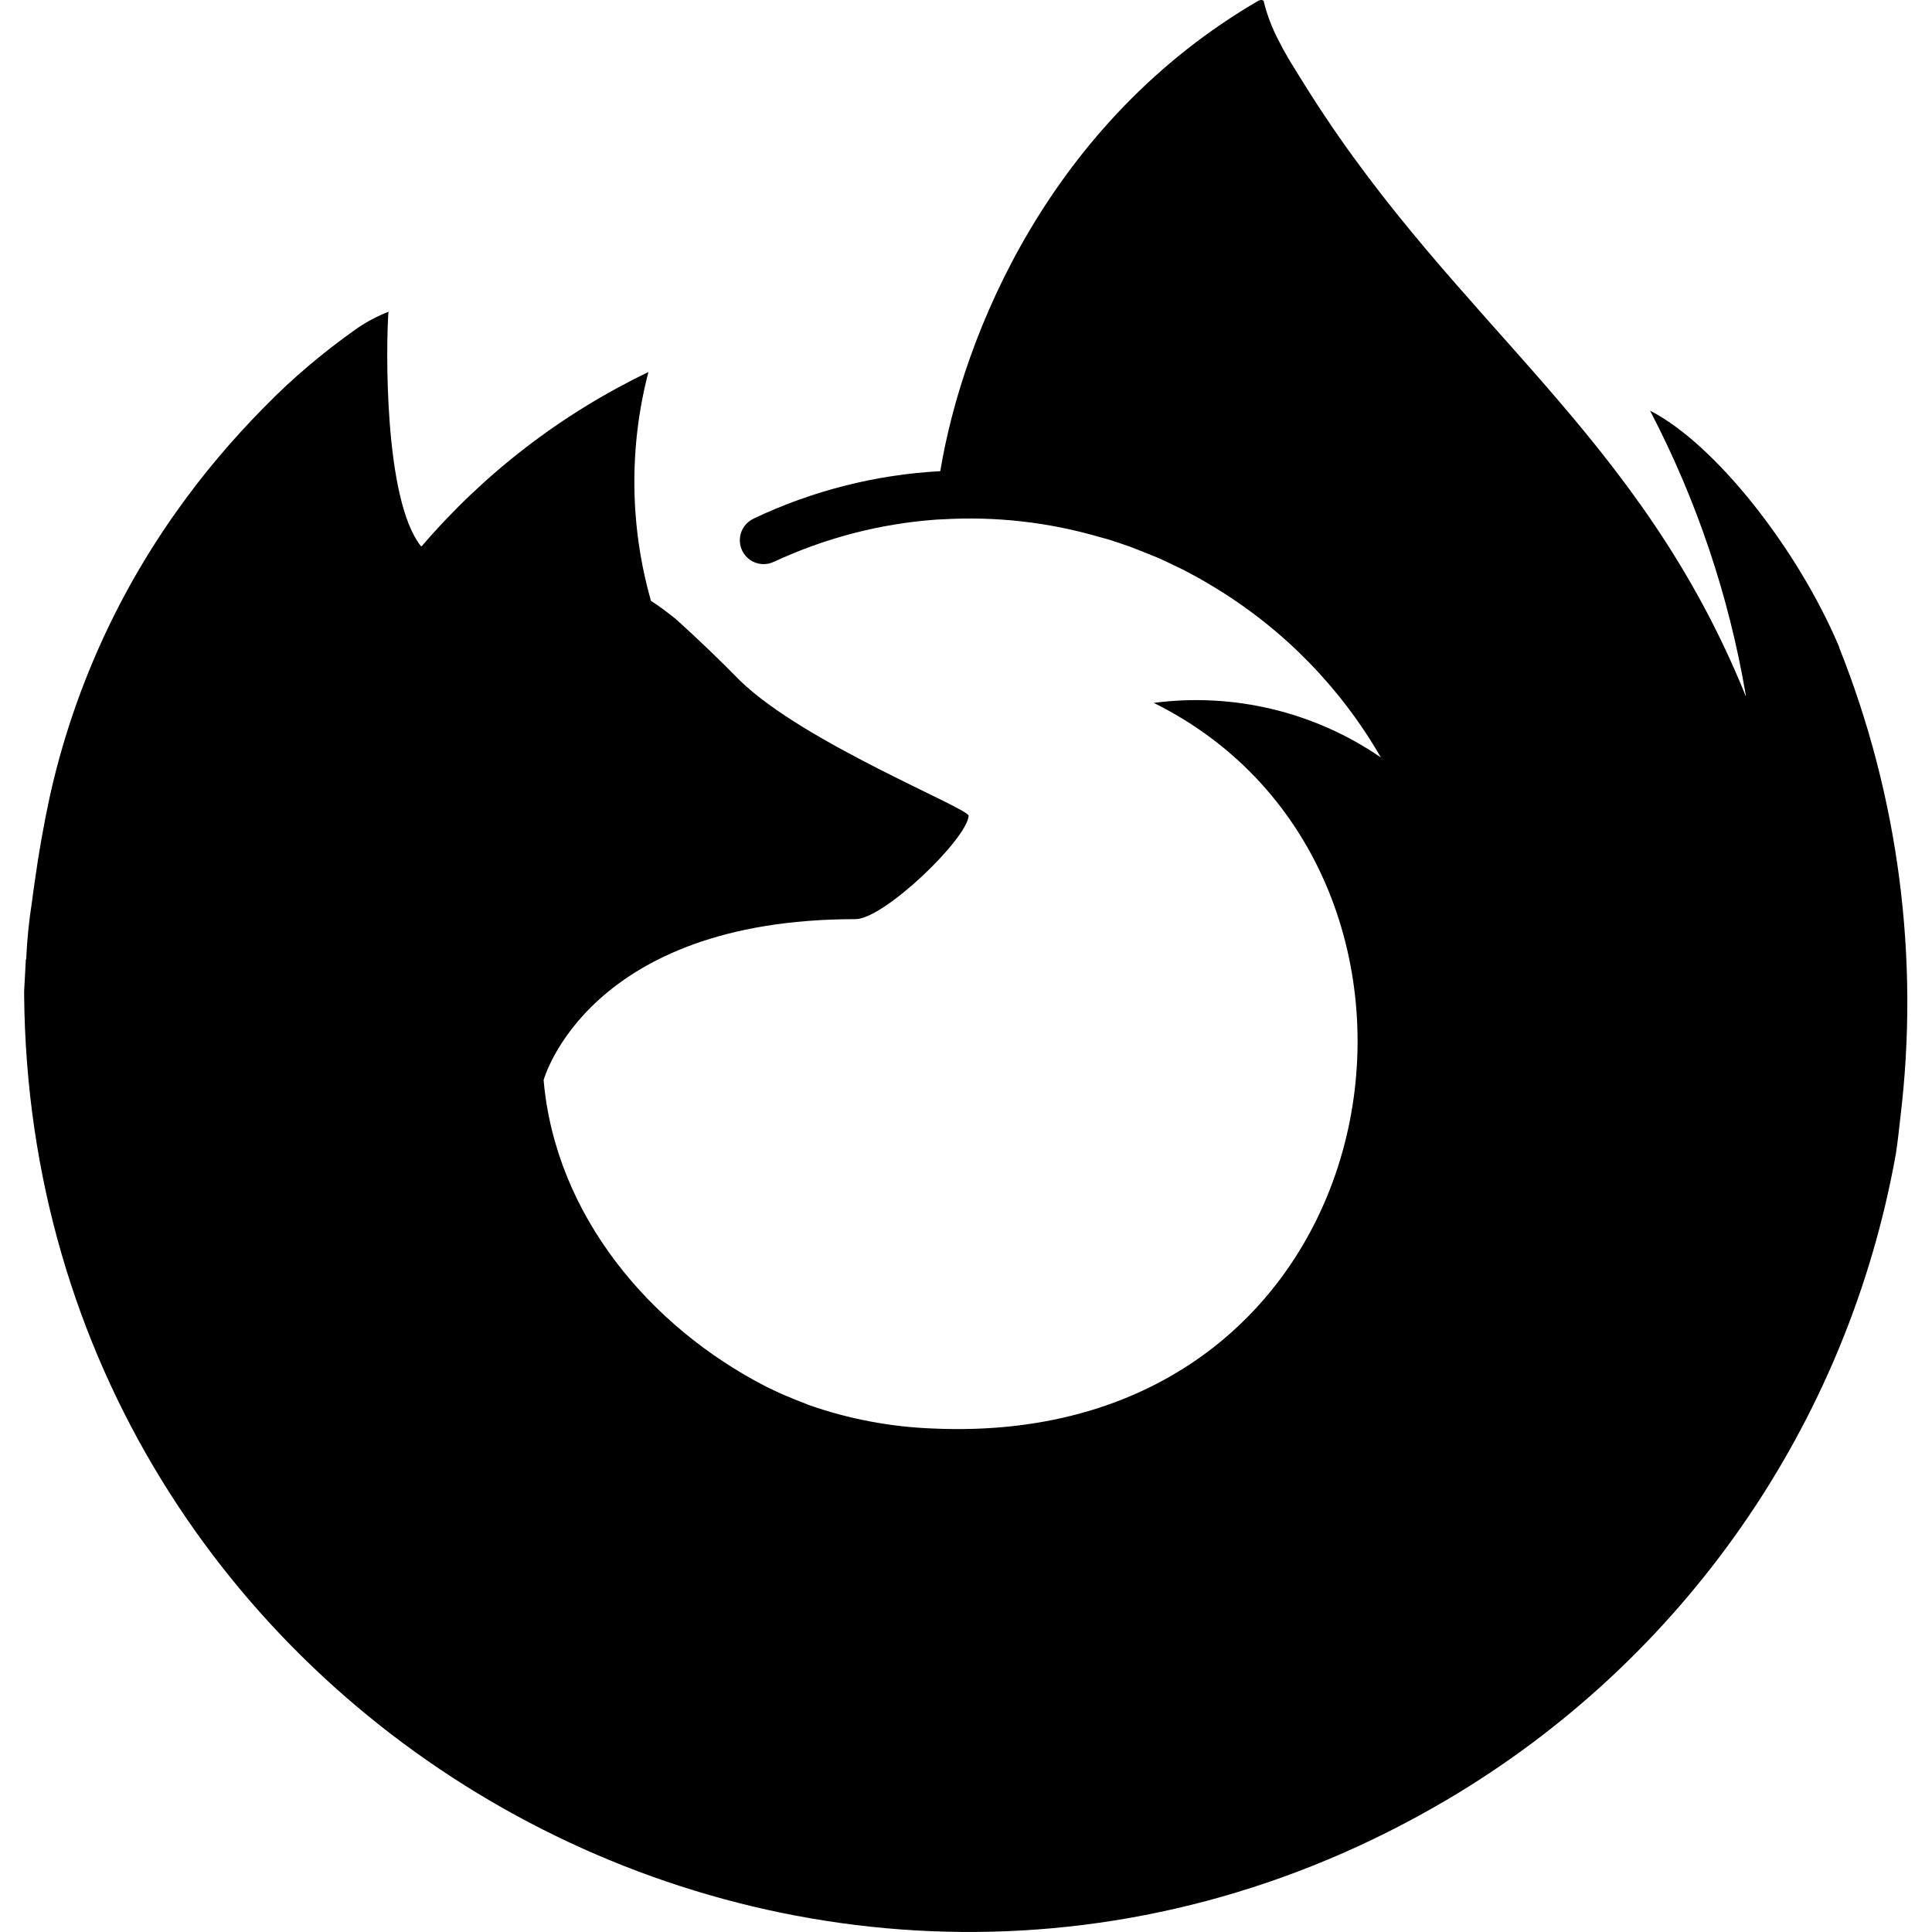
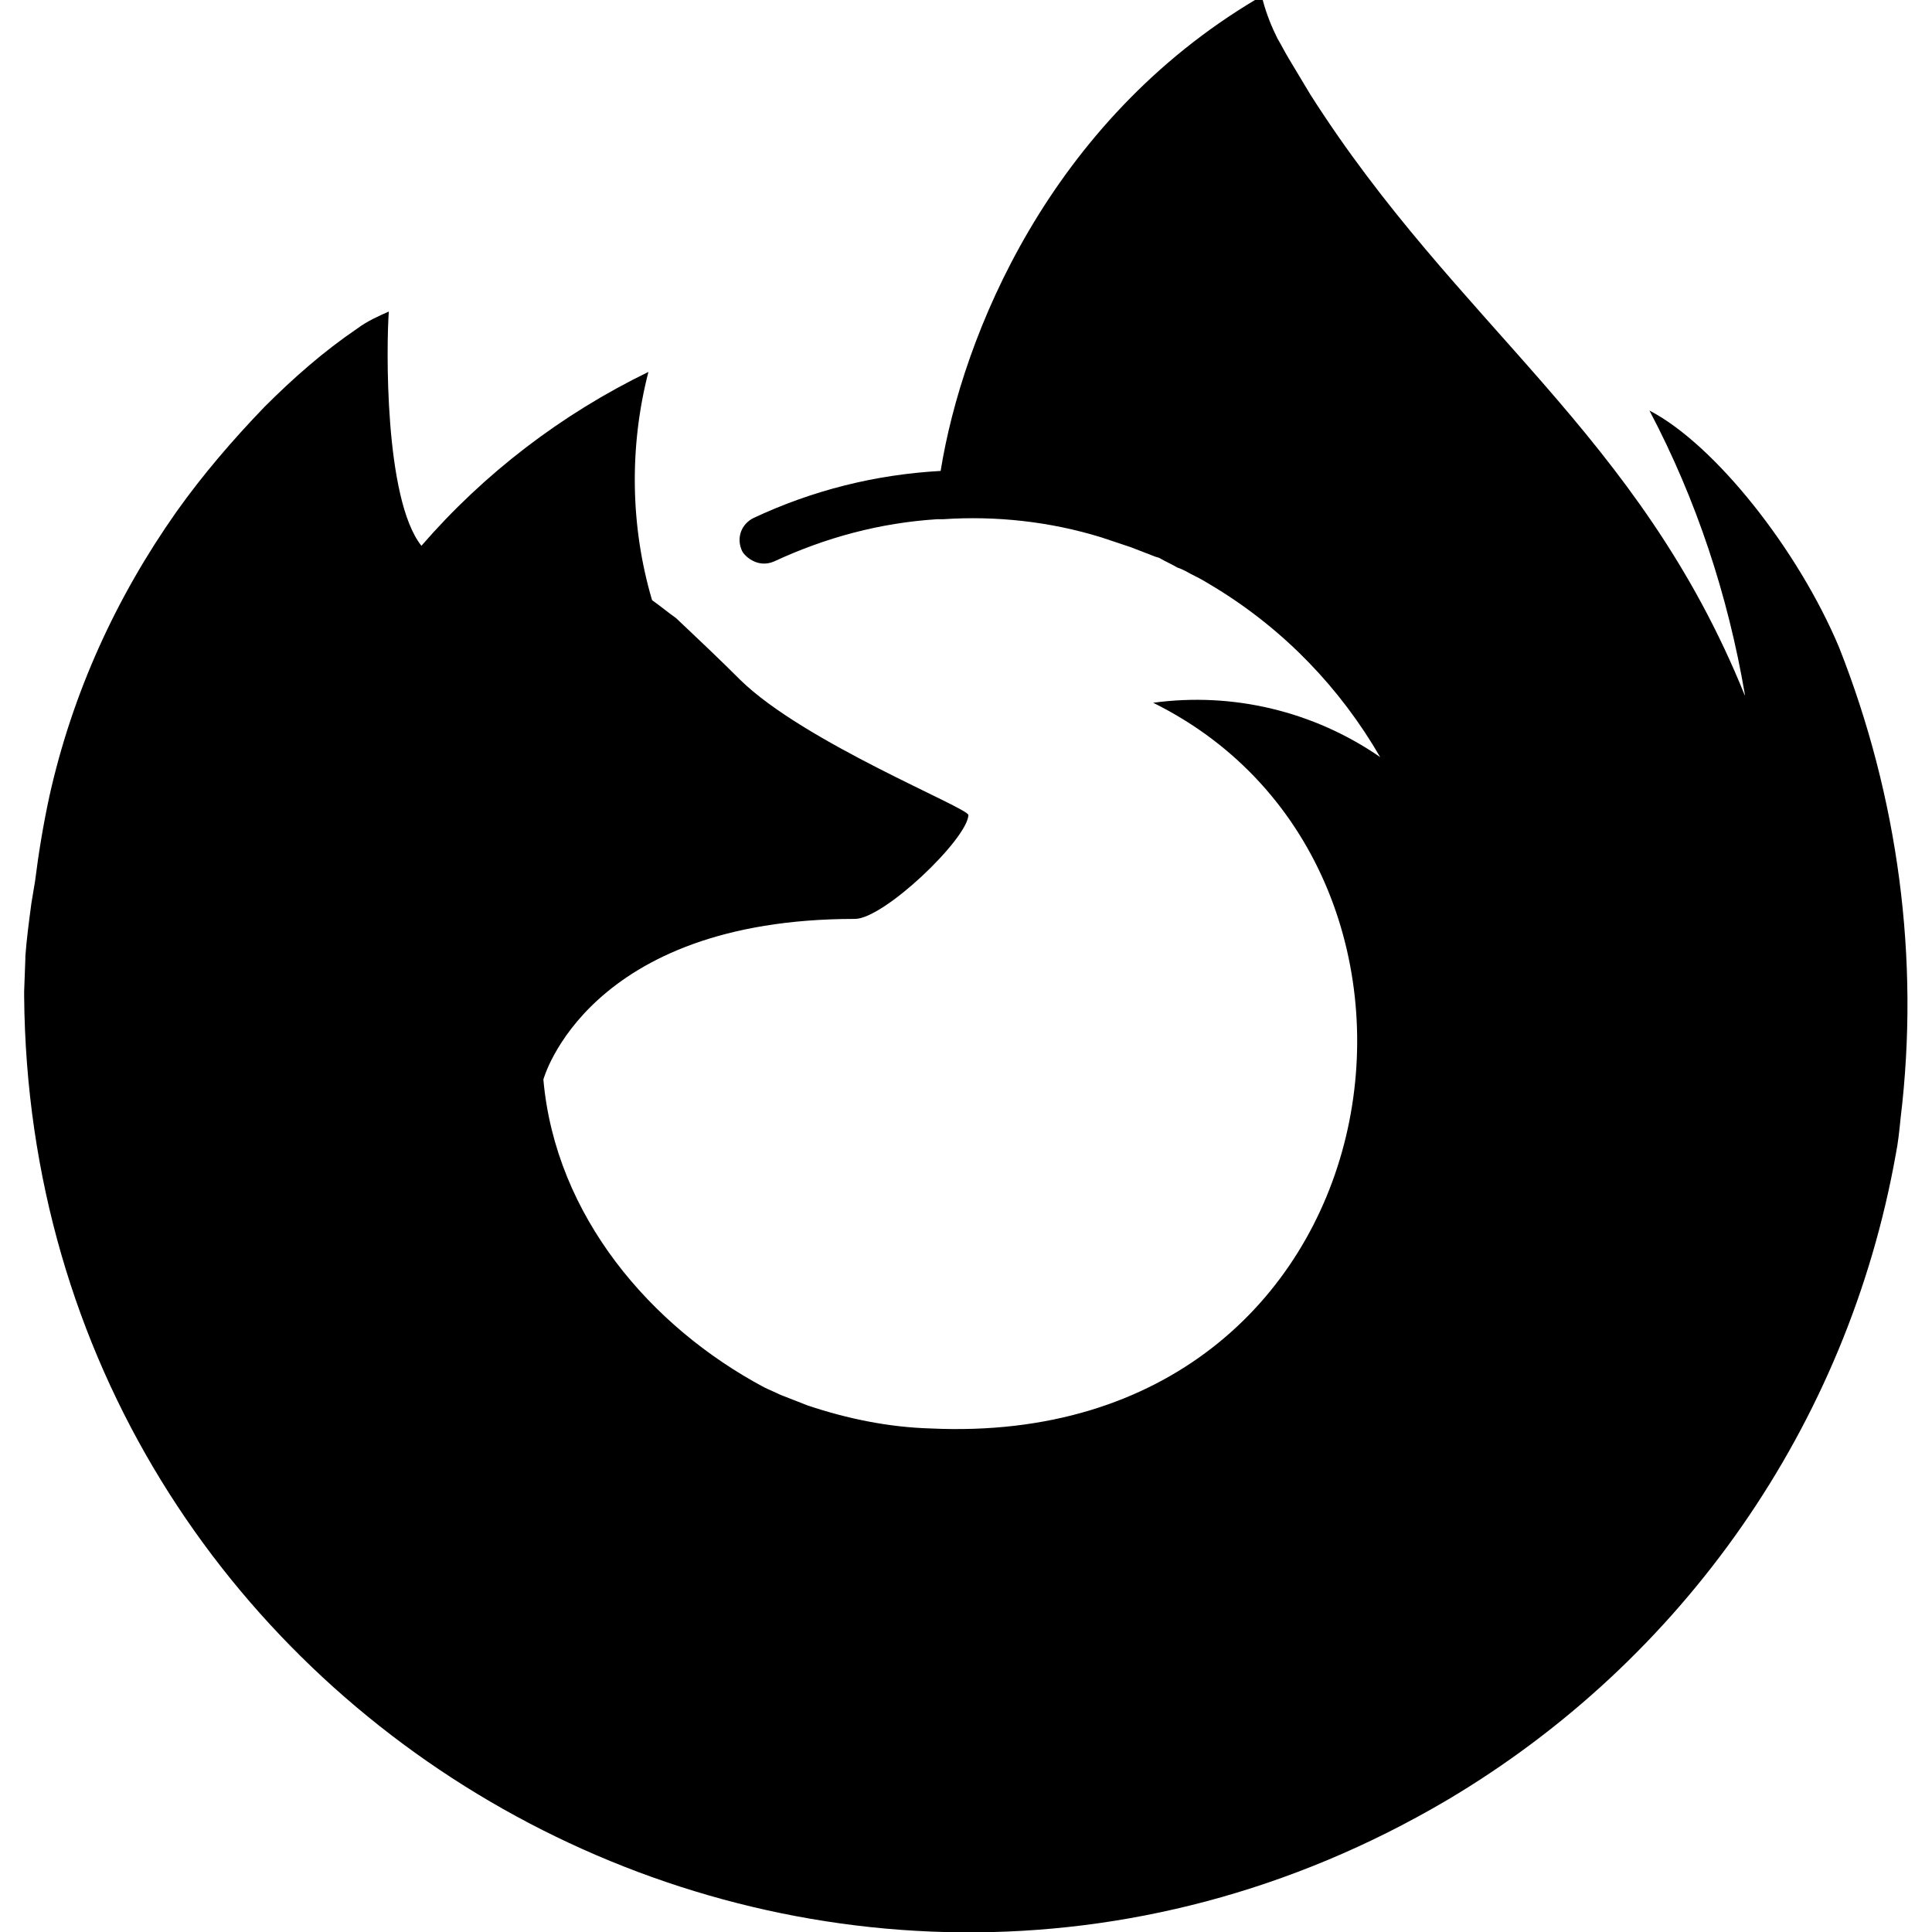
<svg xmlns="http://www.w3.org/2000/svg" width="16" height="16" viewBox="0 0 16 16">
-   <path d="M5.864 4.856zm-1.881-.934zm11.25 1.44c-.341-.811-1.027-1.685-1.568-1.961a7.97 7.97 0 0 1 .792 2.351l.001.014c-.883-2.184-2.381-3.064-3.602-4.982a18.186 18.186 0 0 1-.184-.296 2.77 2.77 0 0 1-.087-.16 1.428 1.428 0 0 1-.117-.307c0-.012-.007-.02-.016-.02-.006-.002-.012-.002-.016 0a.008.008 0 0 0-.004.002c-.001 0-.003.003-.005.003l.003-.005C8.693 1.008 7.973 2.778 7.787 3.902a4.118 4.118 0 0 0-1.544.392.198.198 0 0 0-.031.343.197.197 0 0 0 .196.016c.426-.198.88-.316 1.347-.35l.047-.002a3.832 3.832 0 0 1 1.313.149l.063.017c.061.02.121.039.182.061l.127.05c.035.013.07.029.106.043.053.024.107.049.159.075.024.012.048.022.073.036.05.028.101.053.149.082l.097.058a3.956 3.956 0 0 1 1.365 1.401 2.7 2.7 0 0 0-1.881-.452c2.809 1.392 2.055 6.191-1.836 6.009a3.488 3.488 0 0 1-1.017-.193 6.116 6.116 0 0 1-.229-.093c-.043-.021-.089-.04-.131-.062-.955-.491-1.742-1.415-1.84-2.537 0 0 .361-1.333 2.582-1.333.238 0 .925-.665.938-.856-.002-.064-1.361-.602-1.892-1.118a12.124 12.124 0 0 0-.535-.513c-.065-.051-.131-.103-.204-.149a3.605 3.605 0 0 1-.021-1.895 5.755 5.755 0 0 0-1.877 1.442h-.007c-.31-.389-.289-1.675-.269-1.941a1.3 1.3 0 0 0-.261.138c-.272.192-.53.408-.764.648-.267.27-.512.559-.731.869v.001-.001A6.517 6.517 0 0 0 .415 6.584a9.6 9.6 0 0 0-.127.715c-.008.059-.018.12-.025.181a4.2 4.2 0 0 0-.045.444c0 .008 0 .017-.004.024L.2 8.206v.039c.055 6.015 6.6 9.715 11.781 6.661a7.805 7.805 0 0 0 3.72-5.352c.015-.098.026-.198.037-.299a7.928 7.928 0 0 0-.507-3.893zM9.901 7.688z" />
+   <path fill="#000" d="M15.23 5.36c-.34-.81-1.03-1.68-1.57-1.96.39.74.65 1.53.79 2.35v.01c-.88-2.18-2.38-3.06-3.6-4.98l-.18-.3c-.03-.05-.06-.11-.09-.16-.05-.1-.09-.2-.12-.31 0-.01-.01-.02-.02-.02h-.03C8.69 1.01 7.97 2.78 7.79 3.9c-.54.03-1.06.16-1.55.39-.1.05-.14.16-.1.26.01.03.04.06.07.08.06.04.13.05.2.02.43-.2.88-.32 1.35-.35h.05c.44-.03.89.02 1.31.15l.06.02.18.06.13.05c.03.01.07.03.11.04.05.03.1.05.15.08.03.01.05.02.07.03.05.03.1.05.15.08l.1.06c.57.35 1.03.83 1.36 1.4-.55-.38-1.22-.54-1.88-.45 2.81 1.39 2.06 6.19-1.84 6.01-.35-.01-.69-.08-1.02-.19-.08-.03-.15-.06-.23-.09-.04-.02-.09-.04-.13-.06-.94-.5-1.73-1.42-1.83-2.55 0 0 .36-1.33 2.58-1.33.24 0 .93-.66.94-.86 0-.06-1.36-.6-1.89-1.12-.17-.17-.35-.34-.53-.51-.07-.05-.13-.1-.2-.15-.18-.61-.19-1.27-.03-1.89-.72.35-1.36.84-1.88 1.44-.31-.39-.29-1.67-.27-1.94-.09.04-.18.08-.26.14-.28.19-.53.41-.77.65-.26.27-.51.56-.73.87-.5.71-.86 1.5-1.05 2.35-.05.23-.09.47-.12.71l-.03.18c-.02.15-.04.3-.05.44v.02l-.01.27v.04c.05 6.02 6.6 9.71 11.78 6.66 1.96-1.16 3.32-3.11 3.72-5.35.02-.1.03-.2.04-.3.16-1.32-.02-2.66-.51-3.9z" />
</svg>
